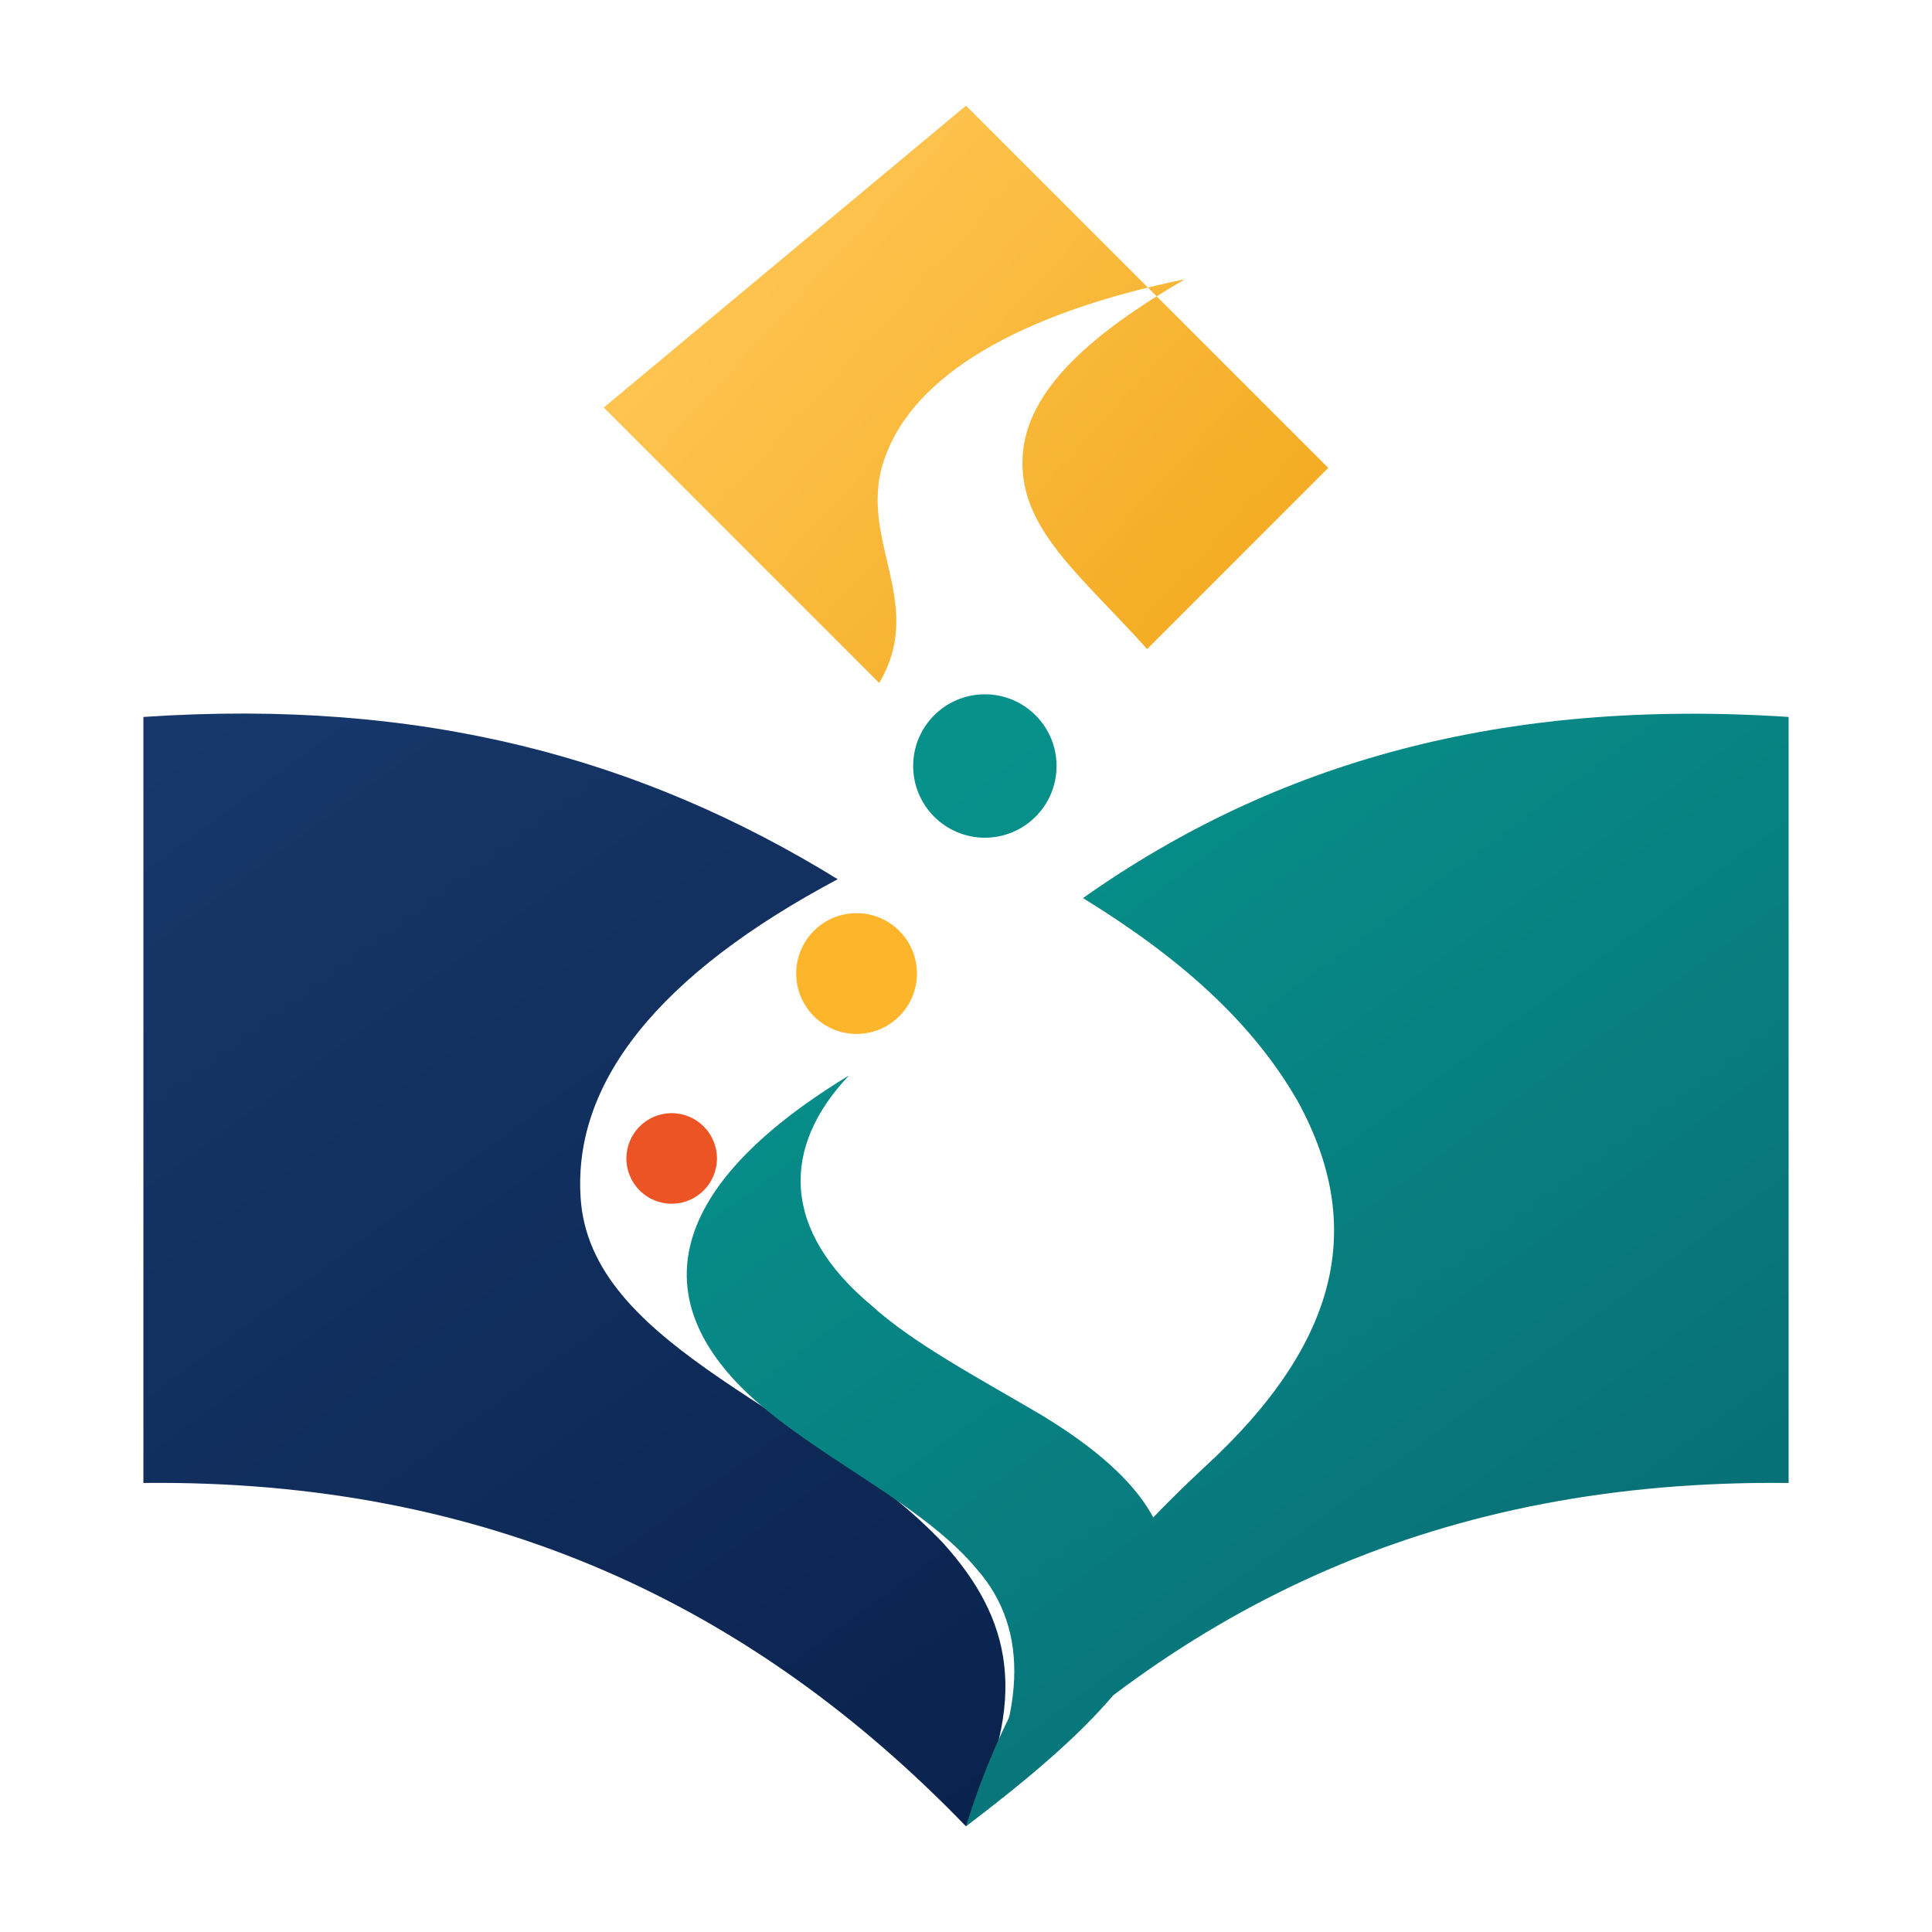
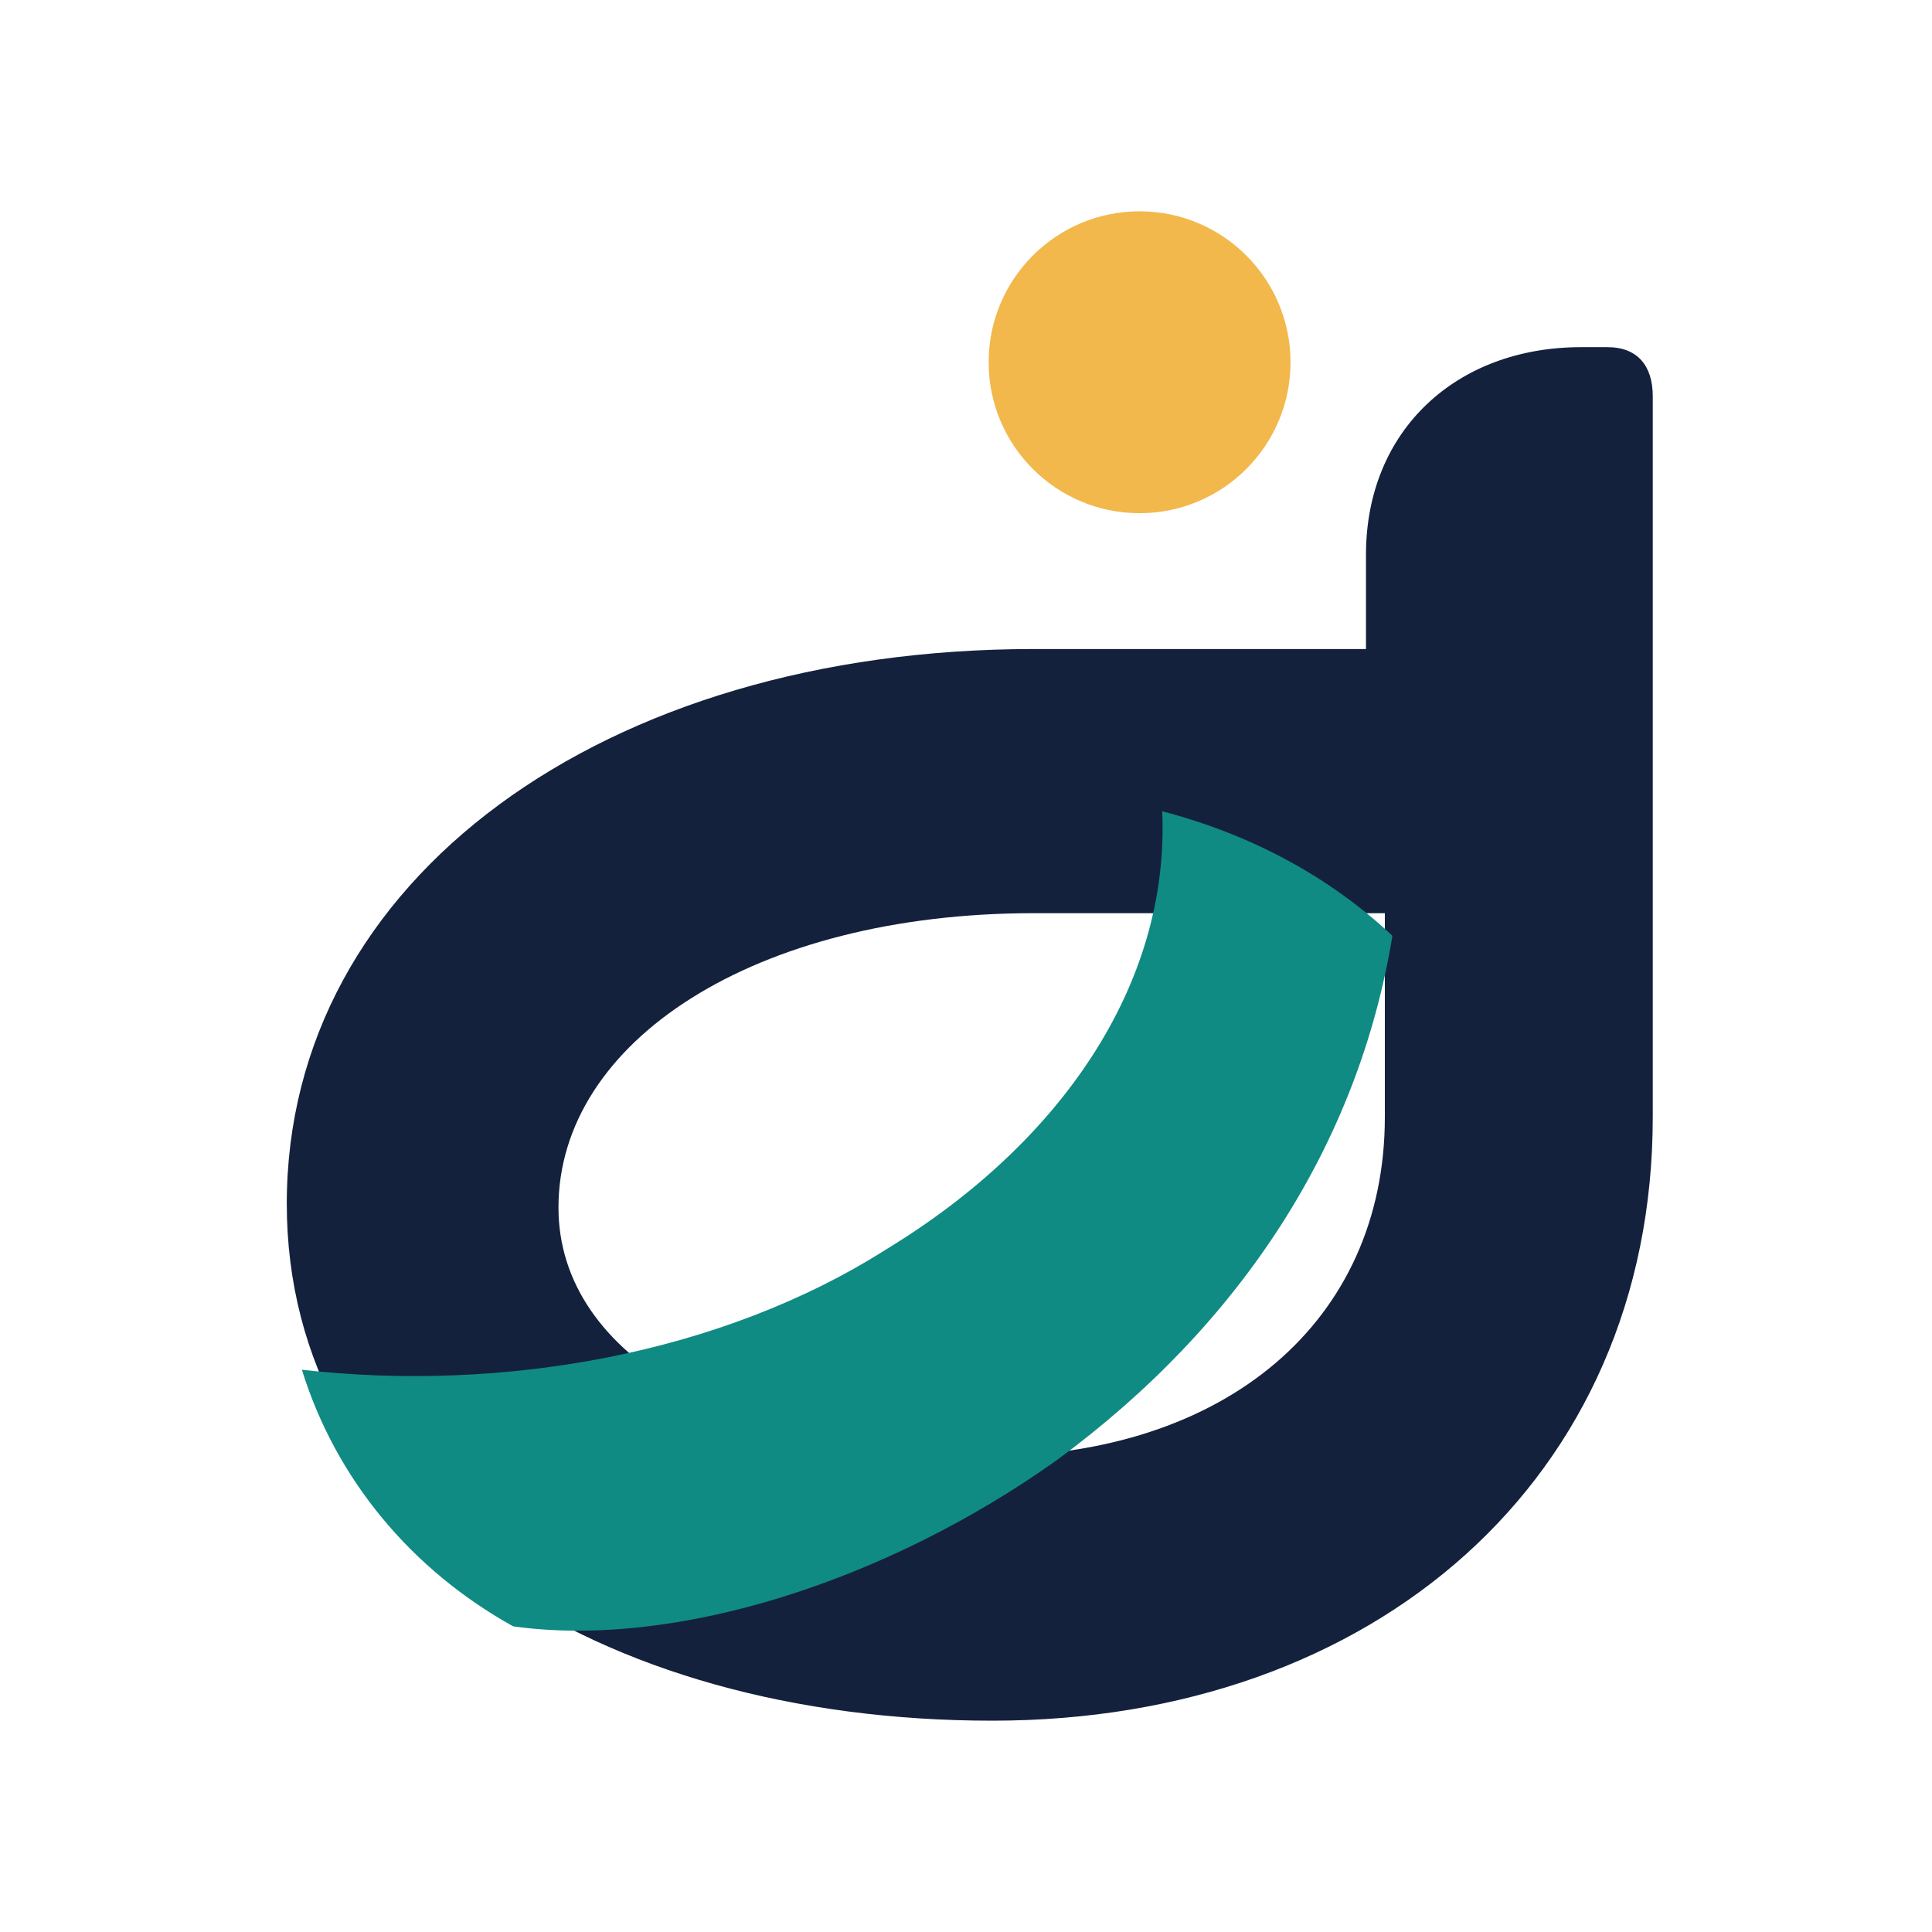
<svg xmlns="http://www.w3.org/2000/svg" viewBox="0 0 512 512" role="img" aria-labelledby="title desc">
-   <defs>
-     <linearGradient id="navy" x1="50" y1="170" x2="270" y2="470" gradientUnits="userSpaceOnUse">
-       <stop stop-color="#17396C" />
-       <stop offset="1" stop-color="#0A234E" />
-     </linearGradient>
-     <linearGradient id="teal" x1="286" y1="184" x2="460" y2="420" gradientUnits="userSpaceOnUse">
-       <stop stop-color="#07918B" />
-       <stop offset="1" stop-color="#086E76" />
-     </linearGradient>
-     <linearGradient id="gold" x1="196" y1="54" x2="330" y2="177" gradientUnits="userSpaceOnUse">
-       <stop stop-color="#FFC653" />
-       <stop offset="1" stop-color="#F2A91E" />
-     </linearGradient>
-   </defs>
-   <path fill="url(#gold)" d="M256 28 352 124l-48 48c-18-20-34-32-33-51 1-18 19-33 43-47-39 8-70 23-79 46-9 22 11 39-2 61l-73-73Z" />
-   <path fill="url(#navy)" d="M38 190c74-5 132 11 184 43-47 25-71 54-68 86 4 39 63 55 96 90 18 20 23 41 6 75-56-58-126-92-218-91Z" />
-   <path fill="url(#teal)" d="M474 190c-76-5-136 12-187 48 26 16 45 33 57 54 18 33 11 64-25 97-30 28-51 56-63 95 57-59 126-92 218-91Z" />
-   <path fill="url(#teal)" d="M225 285c-18 19-18 41 6 61 11 10 28 19 45 29 28 17 39 34 31 55-7 19-30 38-51 54 16-29 17-52 3-68-14-17-41-29-59-45-28-25-26-55 25-86Z" />
-   <circle cx="178" cy="307" r="12" fill="#ED5425" />
-   <circle cx="227" cy="258" r="16" fill="#FDB52C" />
-   <circle cx="261" cy="203" r="19" fill="url(#teal)" />
+   <path fill="#14213D" fill-rule="evenodd" d="M362 172v-25c0-33 24-55 57-55h7c8 0 12 5 12 13v191c0 96-74 160-175 160-105 0-187-53-187-137 0-86 84-147 198-147h88ZM274 242c-74 0-126 34-126 78 0 40 48 66 113 66 64 0 106-36 106-90v-54h-93Z" />
+   <path fill="#0F8B83" d="M80 363c53 6 111-4 155-32 46-28 75-70 73-116 23 6 44 17 61 33-9 55-40 103-89 139-45 32-101 50-144 44-27-15-47-39-56-68Z" />
+   <circle cx="302" cy="96" r="40" fill="#F2B84B" />
</svg>
